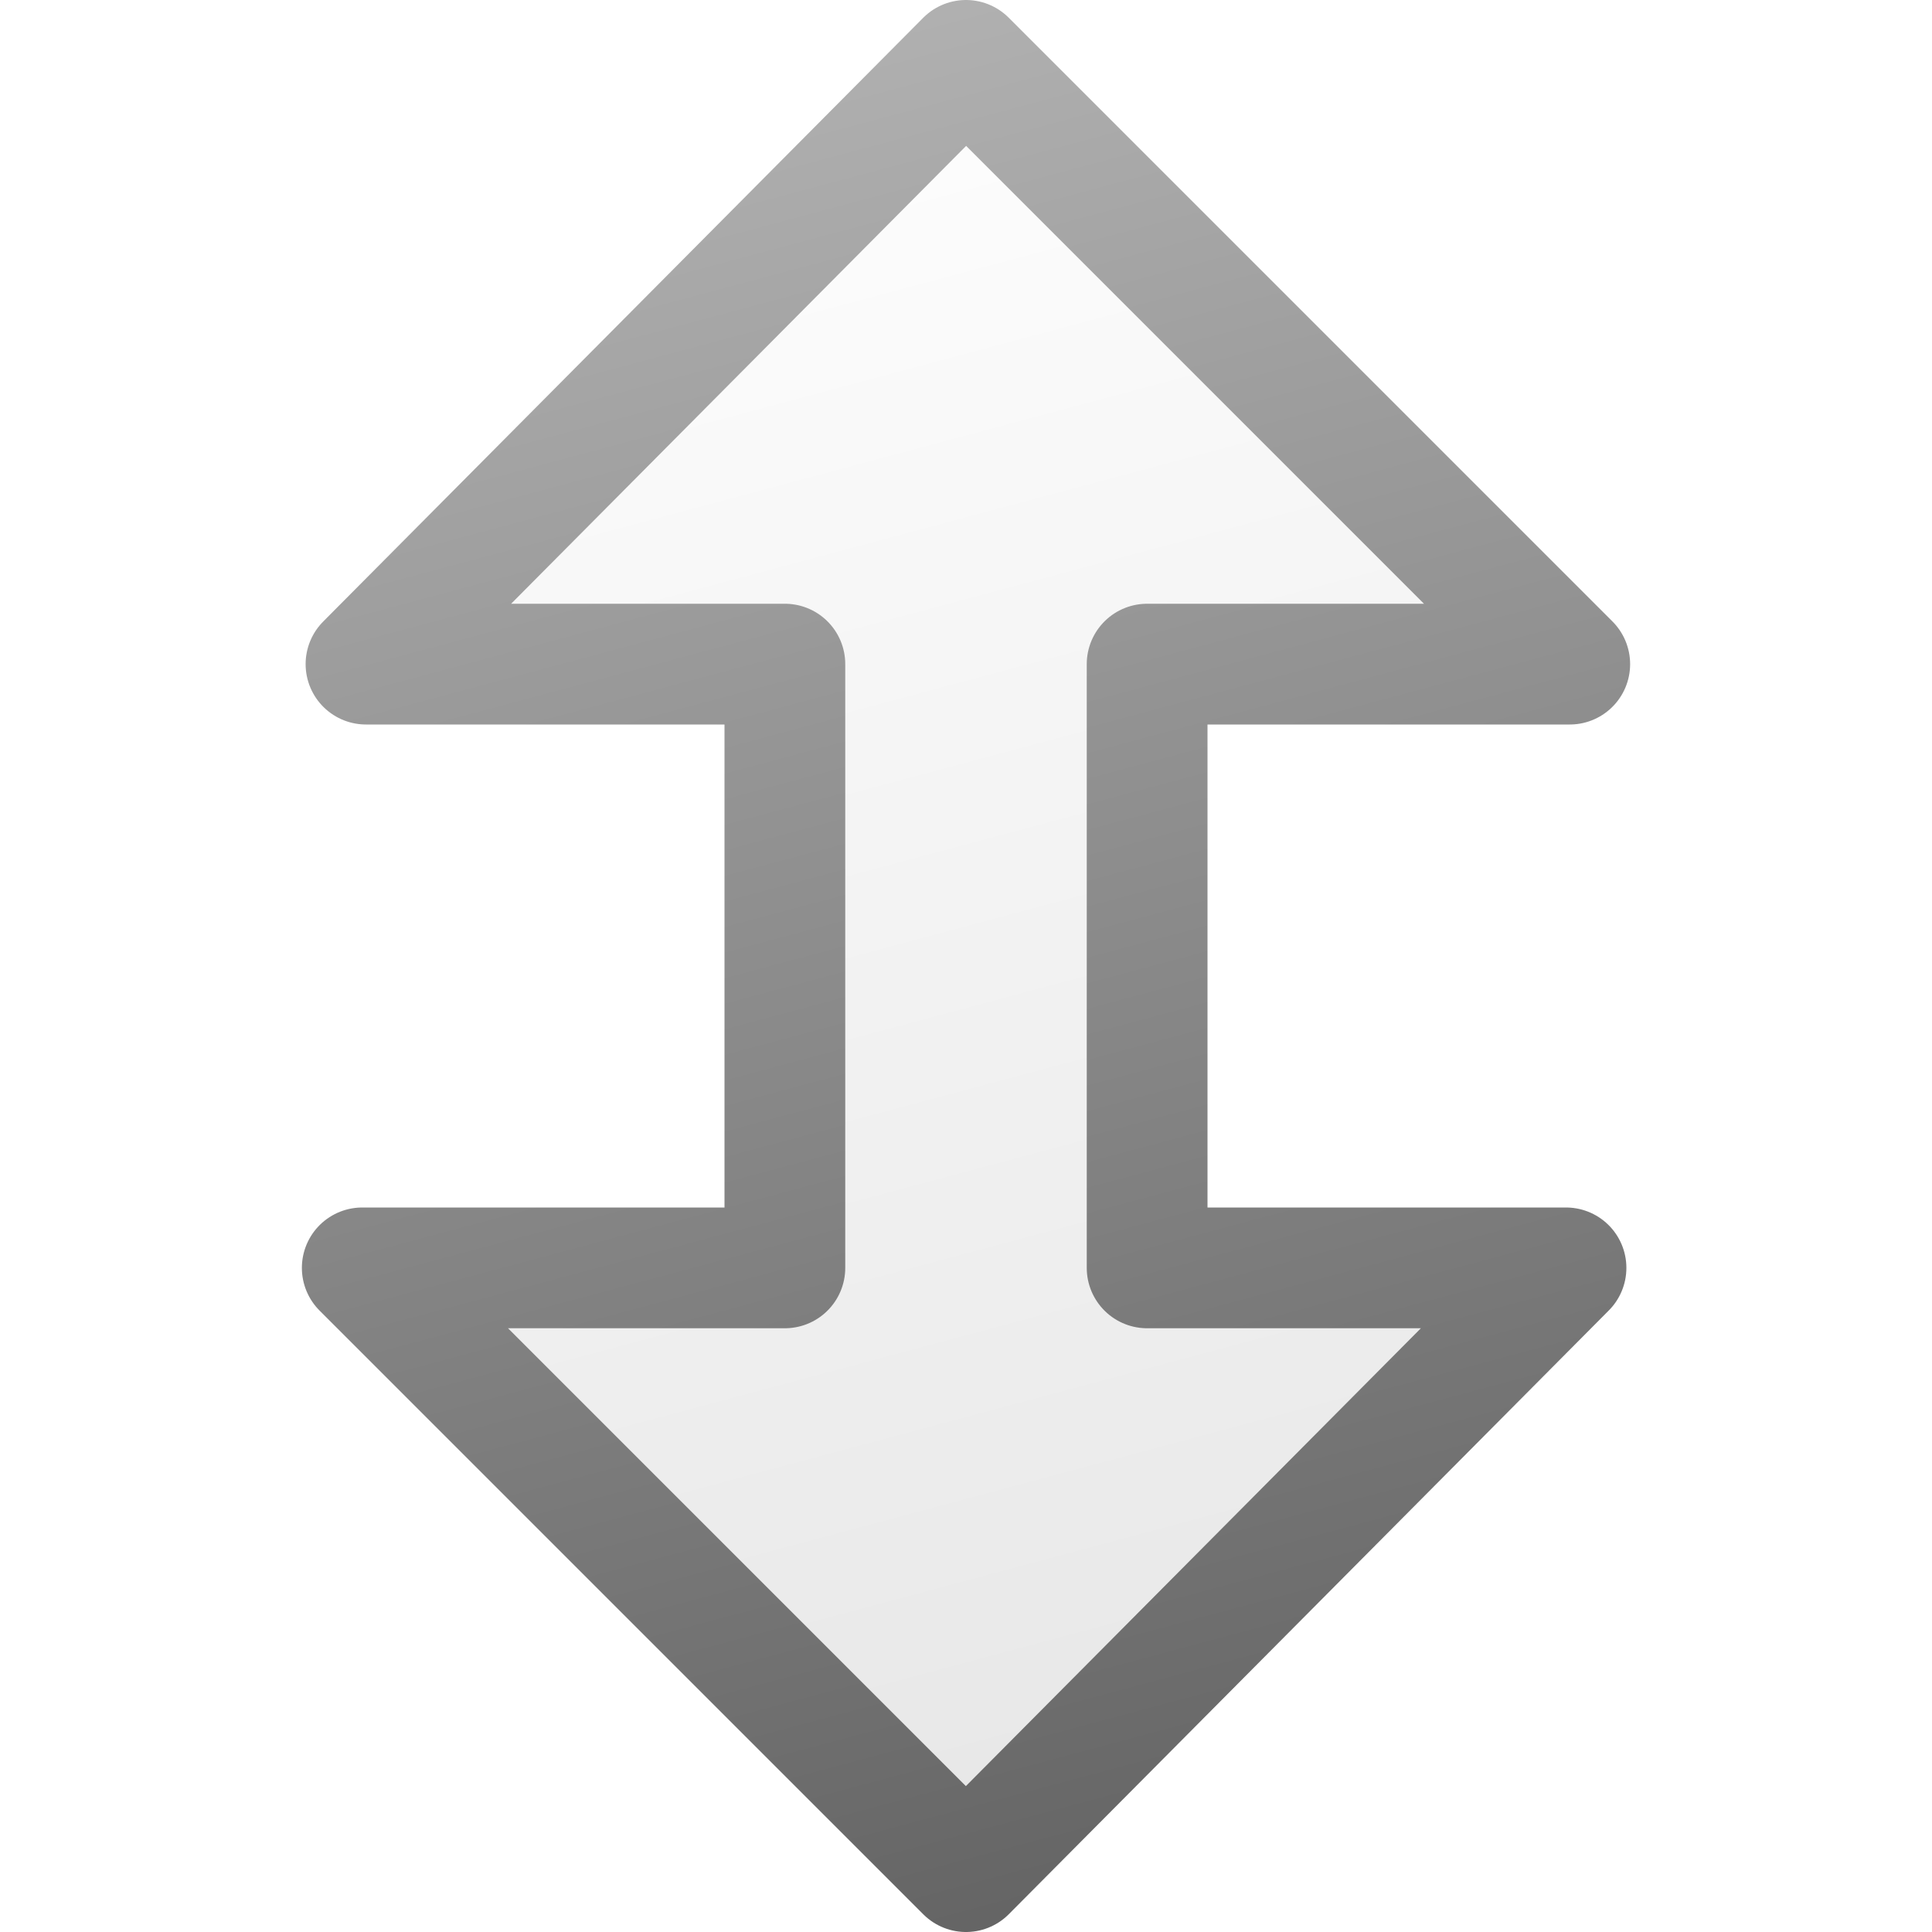
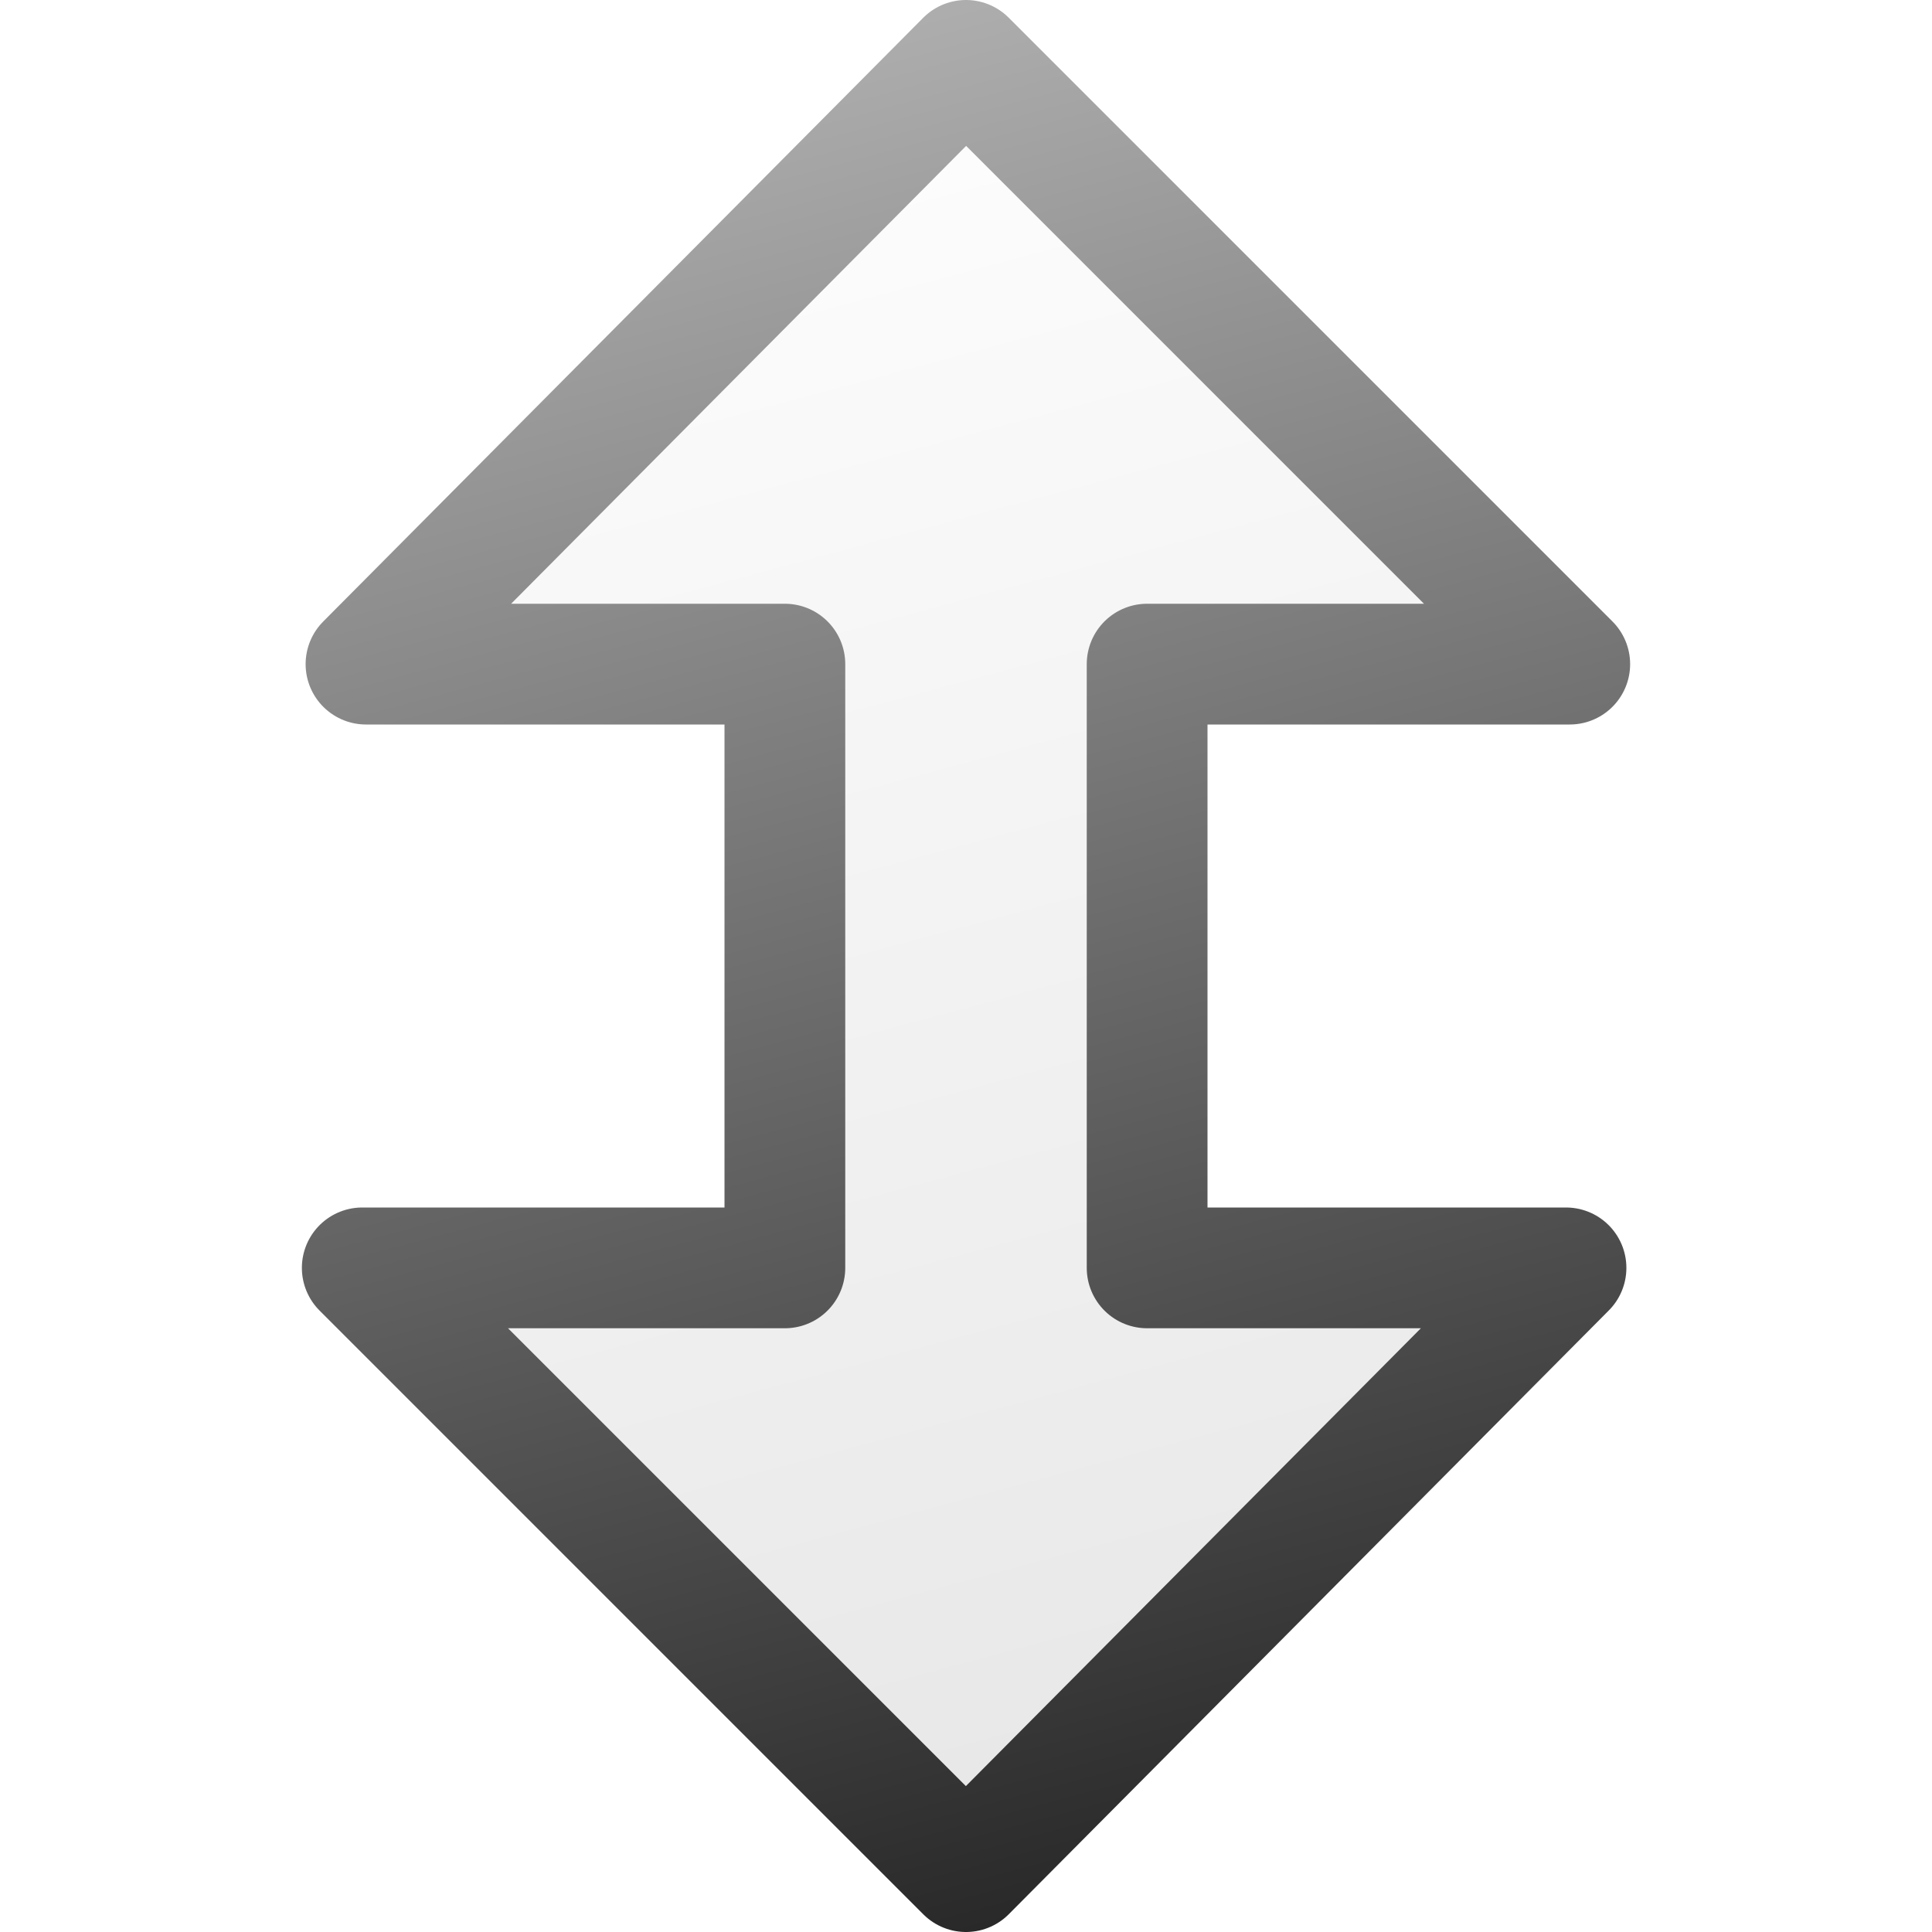
<svg xmlns="http://www.w3.org/2000/svg" xmlns:xlink="http://www.w3.org/1999/xlink" width="16px" height="16px" id="svg3064" version="1.1">
  <defs id="defs3066">
    <linearGradient id="linearGradient3859">
      <stop style="stop-color:#b4b4b4;stop-opacity:1;" offset="0" id="stop3861" />
-       <stop style="stop-color:#646464;stop-opacity:1;" offset="1" id="stop3863" />
+       <stop style="stop-color:#282828;stop-opacity:1;" offset="1" id="stop3863" />
    </linearGradient>
    <linearGradient id="linearGradient3851">
      <stop style="stop-color:#ffffff;stop-opacity:1;" offset="0" id="stop3853" />
      <stop style="stop-color:#e6e6e6;stop-opacity:1;" offset="1" id="stop3855" />
    </linearGradient>
    <linearGradient xlink:href="#linearGradient3851" id="linearGradient3857" x1="0.207" y1="11.713" x2="15.992" y2="7.483" gradientUnits="userSpaceOnUse" gradientTransform="matrix(0,1,-1,0,16,0)" />
    <linearGradient xlink:href="#linearGradient3859" id="linearGradient3865" x1="0.207" y1="11.713" x2="15.992" y2="7.483" gradientUnits="userSpaceOnUse" gradientTransform="matrix(0,1,-1,0,16,0)" />
  </defs>
  <g id="layer1">
    <path style="fill:url(#linearGradient3857);fill-opacity:1;fill-rule:evenodd;stroke:url(#linearGradient3865);stroke-width:1;stroke-linejoin:round;stroke-miterlimit:4;stroke-opacity:1;stroke-dasharray:none" d="m 13,5.5 -5,-5 -4.969,5 3.469,0 0,5 -3.5,0 5,5 4.969,-5 -3.469,0 0,-5 z" id="rect3074" />
  </g>
</svg>
